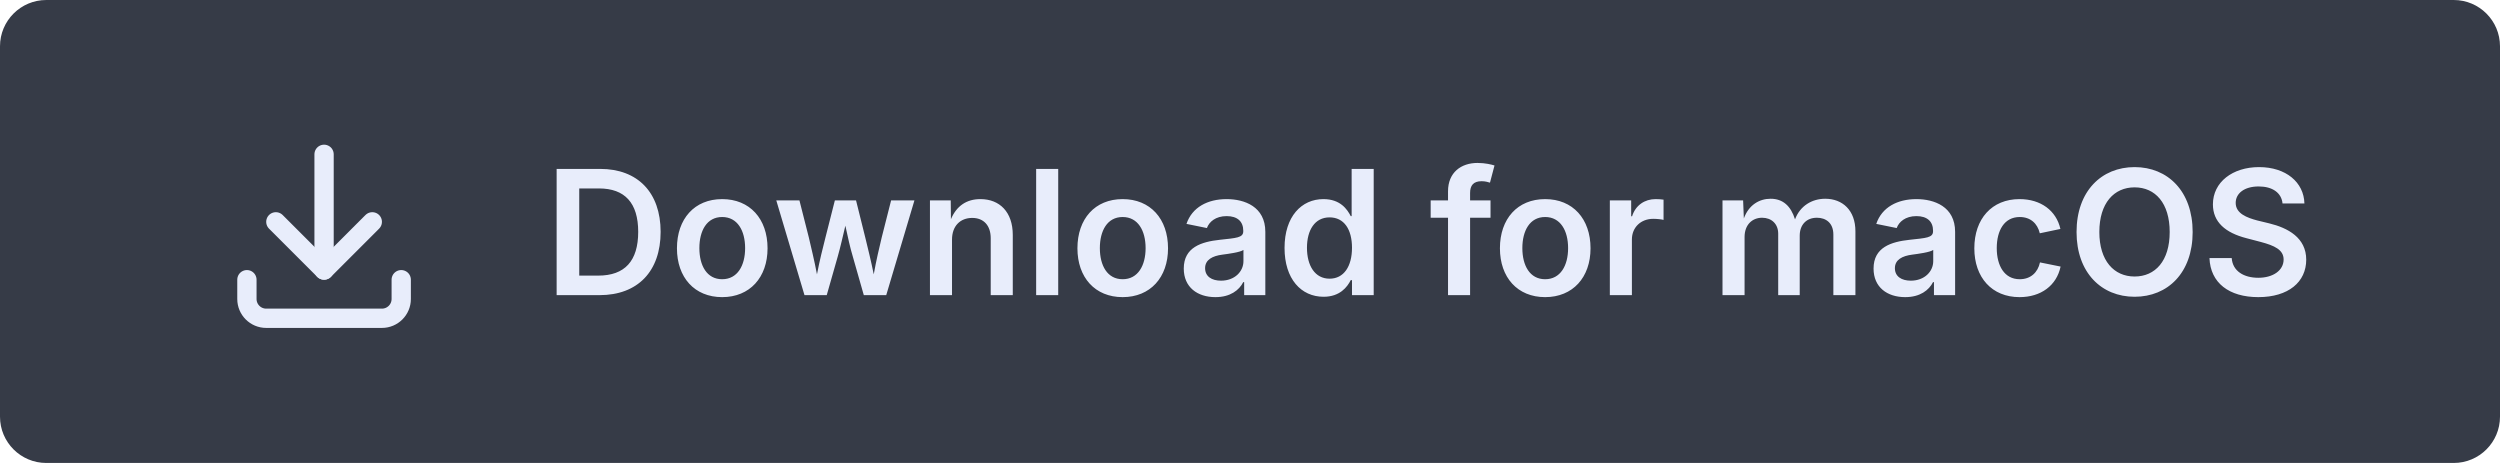
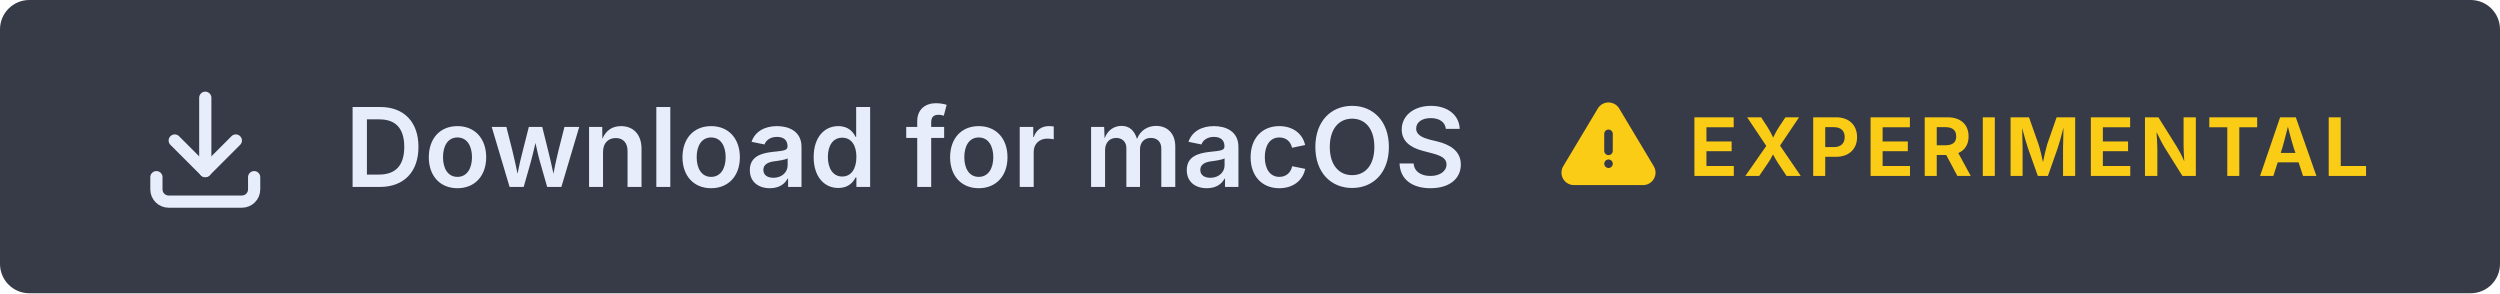
- <svg xmlns="http://www.w3.org/2000/svg" width="216" height="40" viewBox="0 0 216 40" role="img" aria-label="Download for macOS">
-   <rect width="216" height="40" rx="4" fill="#363B47" />
+ <svg xmlns="http://www.w3.org/2000/svg" width="341" height="40" viewBox="0 0 341 40" role="img" aria-label="Download for macOS (experimental)">
+   <rect width="341" height="40" rx="4" fill="#363B47" />
  <g transform="translate(18 10) scale(0.8333)" fill="none" stroke="#E8EDFB" stroke-width="2" stroke-linecap="round" stroke-linejoin="round">
    <path d="M4 17v2a2 2 0 0 0 2 2h12a2 2 0 0 0 2 -2v-2" />
    <path d="M7 11l5 5l5 -5" />
    <path d="M12 4l0 12" />
  </g>
-   <text x="47" y="25.5" textLength="150.5" font-family="Inter,'Segoe UI',system-ui,-apple-system,'Helvetica Neue',Helvetica,Arial,sans-serif" font-size="15" font-weight="600" fill="#E8EDFB">Download for macOS</text>
+   <text x="47" y="25.5" textLength="153.4" font-family="Inter,'Segoe UI',system-ui,-apple-system,'Helvetica Neue',Helvetica,Arial,sans-serif" font-size="15" font-weight="600" fill="#E8EDFB">Download for macOS</text>
+   <g transform="translate(212.4 13) scale(0.5833)" fill="#FACC15">
+     <path d="M12 1.67c.955 0 1.845 .467 2.39 1.247l.105 .16l8.114 13.548a2.914 2.914 0 0 1 -2.307 4.363l-.195 .008h-16.225a2.914 2.914 0 0 1 -2.582 -4.2l.099 -.185l8.11 -13.538a2.914 2.914 0 0 1 2.491 -1.403zm.01 13.33l-.127 .007a1 1 0 0 0 0 1.986l.117 .007l.127 -.007a1 1 0 0 0 0 -1.986l-.117 -.007zm-.01 -7a1 1 0 0 0 -.993 .883l-.007 .117v4l.007 .117a1 1 0 0 0 1.986 0l.007 -.117v-4l-.007 -.117a1 1 0 0 0 -.993 -.883z" />
+   </g>
+   <text x="230.4" y="24" textLength="92.9" font-family="Inter,'Segoe UI',system-ui,-apple-system,'Helvetica Neue',Helvetica,Arial,sans-serif" font-size="11" font-weight="700" letter-spacing="0.7" fill="#FACC15">EXPERIMENTAL</text>
</svg>
